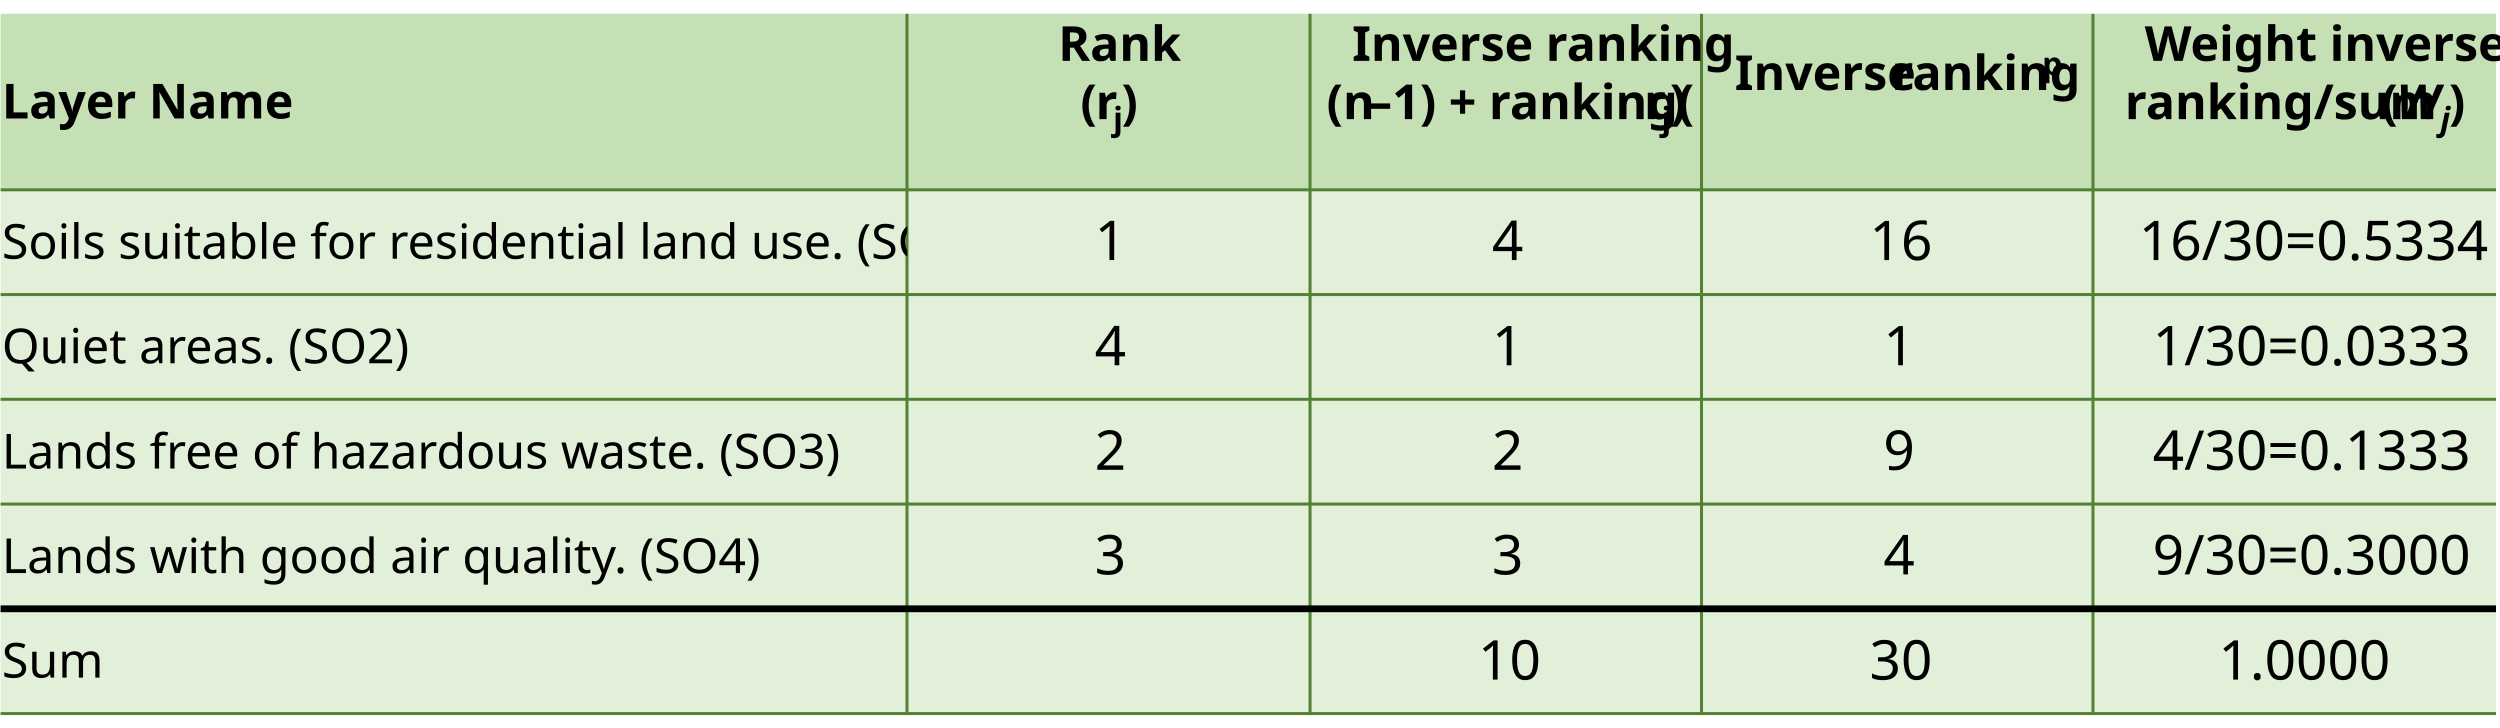
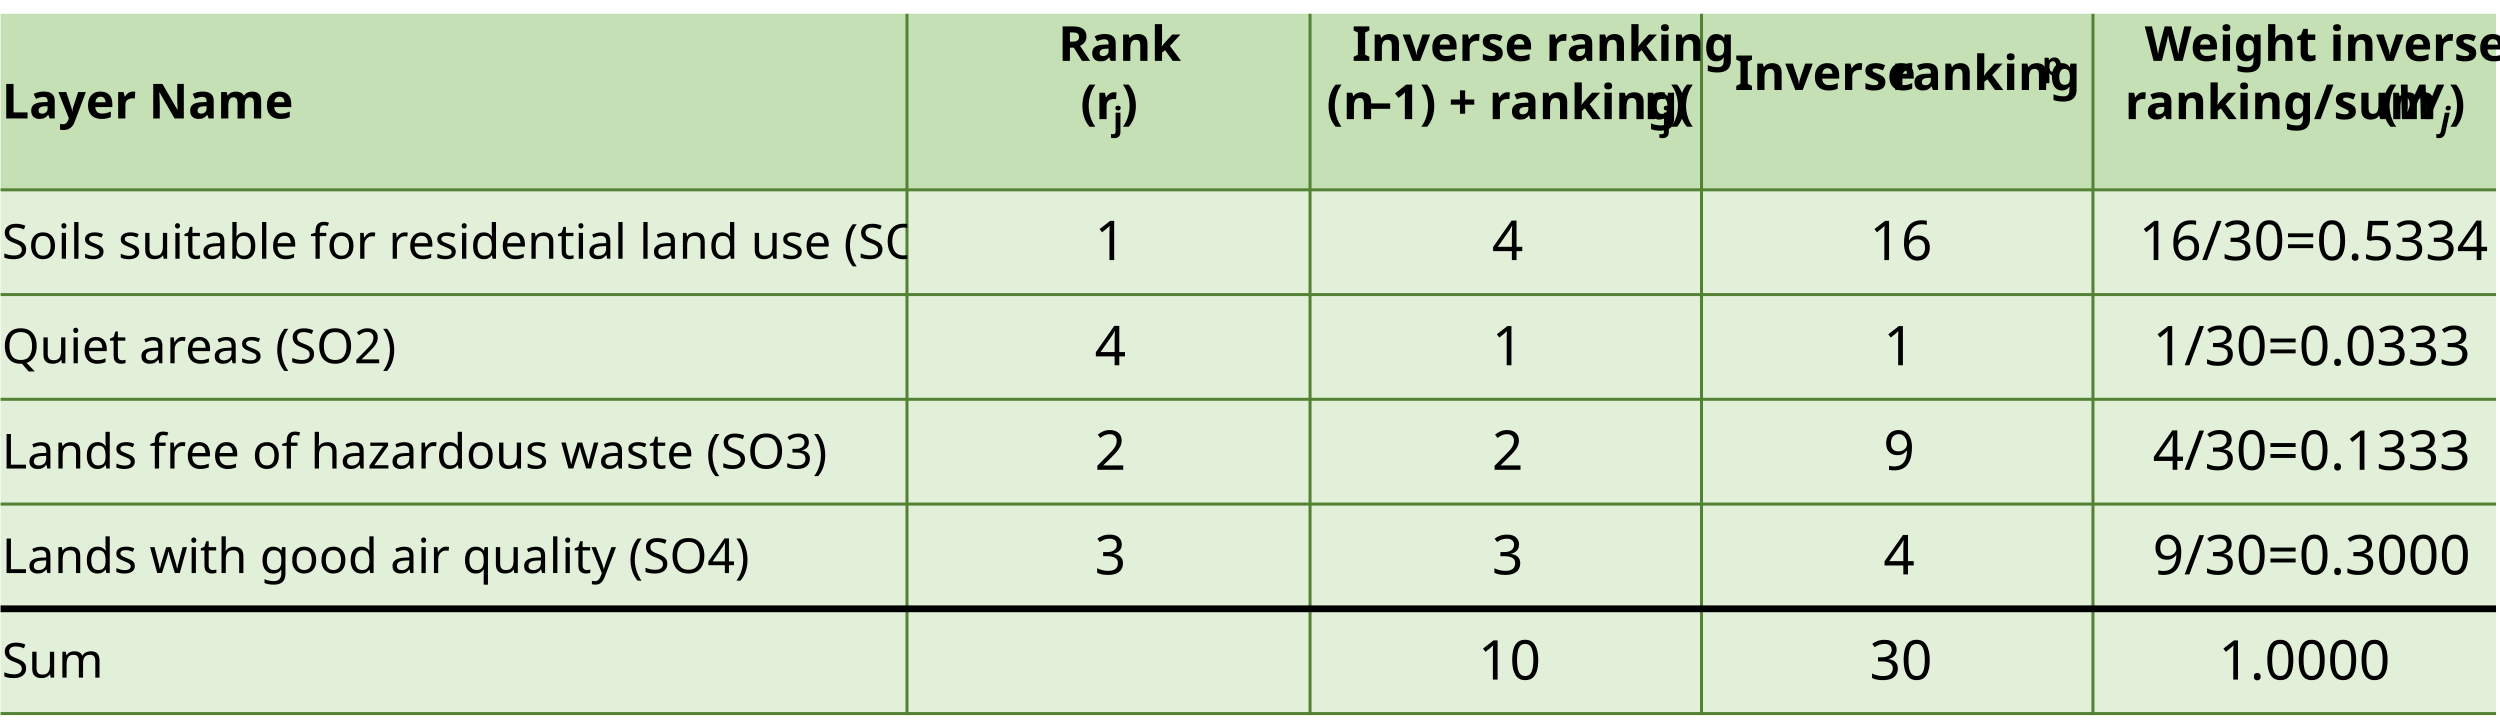
<svg xmlns="http://www.w3.org/2000/svg" width="3778" height="1099" overflow="hidden">
  <defs>
    <clipPath id="clip0">
      <rect x="297" y="548" width="3778" height="1099" />
    </clipPath>
    <clipPath id="clip1">
      <rect x="297" y="394" width="1371" height="617" />
    </clipPath>
    <clipPath id="clip2">
      <rect x="2276" y="-222" width="593" height="1849" />
    </clipPath>
    <clipPath id="clip3">
      <rect x="2276" y="-222" width="593" height="1849" />
    </clipPath>
    <clipPath id="clip4">
      <rect x="297" y="605" width="1371" height="617" />
    </clipPath>
    <clipPath id="clip5">
      <rect x="297" y="764" width="1371" height="617" />
    </clipPath>
    <clipPath id="clip6">
      <rect x="297" y="922" width="1371" height="617" />
    </clipPath>
    <clipPath id="clip7">
      <rect x="297" y="1080" width="1371" height="617" />
    </clipPath>
    <clipPath id="clip8">
      <rect x="297" y="1239" width="1371" height="617" />
    </clipPath>
  </defs>
  <g clip-path="url(#clip0)" transform="translate(-297 -548)">
    <path d="M297.868 568.857 1667.64 568.857 1667.64 834.849 297.868 834.849Z" fill="#C5E0B4" fill-rule="evenodd" />
    <path d="M1667.64 568.857 2276.74 568.857 2276.74 834.849 1667.64 834.849Z" fill="#C5E0B4" fill-rule="evenodd" />
    <path d="M2276.74 568.857 2868.32 568.857 2868.32 834.849 2276.74 834.849Z" fill="#C5E0B4" fill-rule="evenodd" />
    <path d="M2868.32 568.857 3459.89 568.857 3459.89 834.849 2868.32 834.849Z" fill="#C5E0B4" fill-rule="evenodd" />
    <path d="M3459.89 568.857 4068.99 568.857 4068.99 834.849 3459.89 834.849Z" fill="#C5E0B4" fill-rule="evenodd" />
    <path d="M297.868 834.849 1667.64 834.849 1667.64 993.143 297.868 993.143Z" fill="#E2F0D9" fill-rule="evenodd" />
    <path d="M1667.64 834.849 2276.74 834.849 2276.74 993.143 1667.64 993.143Z" fill="#E2F0D9" fill-rule="evenodd" />
    <path d="M2276.74 834.849 2868.32 834.849 2868.32 993.143 2276.74 993.143Z" fill="#E2F0D9" fill-rule="evenodd" />
    <path d="M2868.32 834.849 3459.89 834.849 3459.89 993.143 2868.32 993.143Z" fill="#E2F0D9" fill-rule="evenodd" />
    <path d="M3459.89 834.849 4068.99 834.849 4068.99 993.143 3459.89 993.143Z" fill="#E2F0D9" fill-rule="evenodd" />
    <path d="M297.868 993.143 1667.64 993.143 1667.64 1151.44 297.868 1151.44Z" fill="#E2F0D9" fill-rule="evenodd" />
    <path d="M1667.64 993.143 2276.74 993.143 2276.74 1151.44 1667.64 1151.44Z" fill="#E2F0D9" fill-rule="evenodd" />
    <path d="M2276.74 993.143 2868.32 993.143 2868.32 1151.44 2276.74 1151.44Z" fill="#E2F0D9" fill-rule="evenodd" />
    <path d="M2868.32 993.143 3459.89 993.143 3459.89 1151.44 2868.32 1151.44Z" fill="#E2F0D9" fill-rule="evenodd" />
    <path d="M3459.89 993.143 4068.99 993.143 4068.99 1151.44 3459.89 1151.44Z" fill="#E2F0D9" fill-rule="evenodd" />
    <path d="M297.868 1151.44 1667.64 1151.44 1667.64 1309.73 297.868 1309.73Z" fill="#E2F0D9" fill-rule="evenodd" />
    <path d="M1667.64 1151.44 2276.74 1151.44 2276.74 1309.73 1667.64 1309.73Z" fill="#E2F0D9" fill-rule="evenodd" />
    <path d="M2276.74 1151.44 2868.32 1151.44 2868.32 1309.73 2276.74 1309.73Z" fill="#E2F0D9" fill-rule="evenodd" />
    <path d="M2868.32 1151.44 3459.89 1151.44 3459.89 1309.73 2868.32 1309.73Z" fill="#E2F0D9" fill-rule="evenodd" />
    <path d="M3459.89 1151.44 4068.99 1151.44 4068.99 1309.73 3459.89 1309.73Z" fill="#E2F0D9" fill-rule="evenodd" />
    <path d="M297.868 1309.73 1667.64 1309.73 1667.64 1468.02 297.868 1468.02Z" fill="#E2F0D9" fill-rule="evenodd" />
    <path d="M1667.64 1309.73 2276.74 1309.73 2276.74 1468.02 1667.64 1468.02Z" fill="#E2F0D9" fill-rule="evenodd" />
    <path d="M2276.74 1309.73 2868.32 1309.73 2868.32 1468.02 2276.74 1468.02Z" fill="#E2F0D9" fill-rule="evenodd" />
    <path d="M2868.32 1309.73 3459.89 1309.73 3459.89 1468.02 2868.32 1468.02Z" fill="#E2F0D9" fill-rule="evenodd" />
    <path d="M3459.89 1309.73 4068.99 1309.73 4068.99 1468.02 3459.89 1468.02Z" fill="#E2F0D9" fill-rule="evenodd" />
    <path d="M297.868 1468.02 1667.64 1468.02 1667.64 1626.32 297.868 1626.32Z" fill="#E2F0D9" fill-rule="evenodd" />
    <path d="M1667.64 1468.02 2276.74 1468.02 2276.74 1626.32 1667.64 1626.32Z" fill="#E2F0D9" fill-rule="evenodd" />
    <path d="M2276.74 1468.02 2868.32 1468.02 2868.32 1626.32 2276.74 1626.32Z" fill="#E2F0D9" fill-rule="evenodd" />
    <path d="M2868.32 1468.02 3459.89 1468.02 3459.89 1626.32 2868.32 1626.32Z" fill="#E2F0D9" fill-rule="evenodd" />
    <path d="M3459.89 1468.02 4068.99 1468.02 4068.99 1626.32 3459.89 1626.32Z" fill="#E2F0D9" fill-rule="evenodd" />
    <path d="M1667.64 568.857 1667.64 1628.61" stroke="#548235" stroke-width="4.583" stroke-linejoin="round" stroke-miterlimit="10" fill="none" fill-rule="evenodd" />
    <path d="M2276.74 568.857 2276.74 1628.61" stroke="#548235" stroke-width="4.583" stroke-linejoin="round" stroke-miterlimit="10" fill="none" fill-rule="evenodd" />
    <path d="M2868.32 568.857 2868.32 1628.61" stroke="#548235" stroke-width="4.583" stroke-linejoin="round" stroke-miterlimit="10" fill="none" fill-rule="evenodd" />
    <path d="M3459.89 568.857 3459.89 1628.61" stroke="#548235" stroke-width="4.583" stroke-linejoin="round" stroke-miterlimit="10" fill="none" fill-rule="evenodd" />
    <path d="M297.868 834.849 4068.99 834.849" stroke="#548235" stroke-width="4.583" stroke-linejoin="round" stroke-miterlimit="10" fill="none" fill-rule="evenodd" />
    <path d="M297.868 993.143 4068.99 993.143" stroke="#548235" stroke-width="4.583" stroke-linejoin="round" stroke-miterlimit="10" fill="none" fill-rule="evenodd" />
    <path d="M297.868 1151.44 4068.99 1151.44" stroke="#548235" stroke-width="4.583" stroke-linejoin="round" stroke-miterlimit="10" fill="none" fill-rule="evenodd" />
    <path d="M297.868 1309.73 4068.99 1309.73" stroke="#548235" stroke-width="4.583" stroke-linejoin="round" stroke-miterlimit="10" fill="none" fill-rule="evenodd" />
    <path d="M297.868 1468.02 4068.99 1468.02" stroke="#000000" stroke-width="10.312" stroke-linejoin="round" stroke-miterlimit="10" fill="none" fill-rule="evenodd" />
    <path d="M297.868 1626.32 4068.99 1626.32" stroke="#548235" stroke-width="4.583" stroke-linejoin="round" stroke-miterlimit="10" fill="none" fill-rule="evenodd" />
    <g clip-path="url(#clip1)">
      <text font-family="Calibri,Calibri_MSFontService,sans-serif" font-weight="700" font-size="73" transform="matrix(1 0 0 1 299.86 727)">Layer Name</text>
    </g>
    <text font-family="Calibri,Calibri_MSFontService,sans-serif" font-weight="700" font-size="73" transform="matrix(1 0 0 1 1896.28 640)">Rank<tspan font-size="73" x="33.527" y="88">(</tspan>
      <tspan font-size="73" x="56.444" y="88">r</tspan>
      <tspan font-size="49" x="82.798" y="105">j</tspan>
      <tspan font-size="73" x="95.402" y="88">)</tspan>
      <tspan font-size="73" x="444.034" y="0">Inverse ranking</tspan>
    </text>
    <g clip-path="url(#clip2)">
      <text font-family="Calibri,Calibri_MSFontService,sans-serif" font-weight="700" font-size="73" transform="matrix(1 0 0 1 2301.77 728)">(n</text>
    </g>
    <text font-family="Calibri,Calibri_MSFontService,sans-serif" font-weight="700" font-size="73" transform="matrix(1 0 0 1 2364.22 728)">–<tspan font-size="73" x="36.667" y="0">1) + ranking</tspan>(<tspan font-size="73" x="417.198" y="0">r</tspan>
      <tspan font-size="49" x="443.552" y="17">j</tspan>
    </text>
    <g clip-path="url(#clip3)">
      <text font-family="Calibri,Calibri_MSFontService,sans-serif" font-weight="700" font-size="73" transform="matrix(1 0 0 1 2820.37 728)">)</text>
    </g>
    <text font-family="Calibri,Calibri_MSFontService,sans-serif" font-weight="700" font-size="73" transform="matrix(1 0 0 1 2918.52 684)">Inverse <tspan font-size="73" x="236.866" y="0">ranking</tspan>
      <tspan font-size="49" x="464.429" y="-22">p</tspan>
      <tspan font-size="73" x="619.647" y="-44">Weight inverse </tspan>
      <tspan font-size="73" x="589.603" y="44">ranking/sum</tspan>
      <tspan font-size="73" x="977.193" y="44">(</tspan>
      <tspan font-style="italic" font-size="73" x="1000.11" y="44">W</tspan>
      <tspan font-style="italic" font-size="49" x="1066.57" y="61">j</tspan>
      <tspan font-size="73" x="1079.17" y="44">)</tspan>
    </text>
    <g clip-path="url(#clip4)">
-       <text font-family="Calibri,Calibri_MSFontService,sans-serif" font-weight="400" font-size="73" transform="matrix(1 0 0 1 299.86 939)">Soils suitable for residential land use. (SO1)</text>
+       <text font-family="Calibri,Calibri_MSFontService,sans-serif" font-weight="400" font-size="73" transform="matrix(1 0 0 1 299.86 939)">Soils suitable for residential land use (SO1)</text>
    </g>
    <text font-family="Calibri,Calibri_MSFontService,sans-serif" font-weight="400" font-size="83" transform="matrix(1 0 0 1 1951.28 941)">1<tspan font-size="83" x="600.337" y="0">4</tspan>
      <tspan font-size="83" x="1171" y="0">16</tspan>
      <tspan font-size="83" x="1577.98" y="0">16/30=0.5334</tspan>
    </text>
    <g clip-path="url(#clip5)">
-       <text font-family="Calibri,Calibri_MSFontService,sans-serif" font-weight="400" font-size="73" transform="matrix(1 0 0 1 299.86 1097)">Quiet areas. (SO2)</text>
+       <text font-family="Calibri,Calibri_MSFontService,sans-serif" font-weight="400" font-size="73" transform="matrix(1 0 0 1 299.86 1097)">Quiet areas (SO2)</text>
    </g>
    <text font-family="Calibri,Calibri_MSFontService,sans-serif" font-weight="400" font-size="83" transform="matrix(1 0 0 1 1951.28 1100)">4<tspan font-size="83" x="600.337" y="0">1</tspan>
      <tspan font-size="83" x="1191.91" y="0">1</tspan>
      <tspan font-size="83" x="1598.89" y="0">1/30=0.0333</tspan>
    </text>
    <g clip-path="url(#clip6)">
-       <text font-family="Calibri,Calibri_MSFontService,sans-serif" font-weight="400" font-size="73" transform="matrix(1 0 0 1 299.86 1256)">Lands free of hazardous waste. (SO3)</text>
+       <text font-family="Calibri,Calibri_MSFontService,sans-serif" font-weight="400" font-size="73" transform="matrix(1 0 0 1 299.86 1256)">Lands free of hazardous waste (SO3)</text>
    </g>
    <text font-family="Calibri,Calibri_MSFontService,sans-serif" font-weight="400" font-size="83" transform="matrix(1 0 0 1 1951.28 1258)">2<tspan font-size="83" x="600.337" y="0">2</tspan>
      <tspan font-size="83" x="1191.91" y="0">9</tspan>
      <tspan font-size="83" x="1598.89" y="0">4/30=0.1333</tspan>
    </text>
    <g clip-path="url(#clip7)">
-       <text font-family="Calibri,Calibri_MSFontService,sans-serif" font-weight="400" font-size="73" transform="matrix(1 0 0 1 299.86 1414)">Lands with good air quality. (SO4)</text>
+       <text font-family="Calibri,Calibri_MSFontService,sans-serif" font-weight="400" font-size="73" transform="matrix(1 0 0 1 299.86 1414)">Lands with good air quality (SO4)</text>
    </g>
    <text font-family="Calibri,Calibri_MSFontService,sans-serif" font-weight="400" font-size="83" transform="matrix(1 0 0 1 1951.28 1416)">3<tspan font-size="83" x="600.337" y="0">3</tspan>
      <tspan font-size="83" x="1191.91" y="0">4</tspan>
      <tspan font-size="83" x="1598.89" y="0">9/30=0.3000</tspan>
    </text>
    <g clip-path="url(#clip8)">
      <text font-family="Calibri,Calibri_MSFontService,sans-serif" font-weight="400" font-size="73" transform="matrix(1 0 0 1 299.86 1572)">Sum</text>
    </g>
    <text font-family="Calibri,Calibri_MSFontService,sans-serif" font-weight="400" font-size="83" transform="matrix(1 0 0 1 2530.71 1575)">10<tspan font-size="83" x="591.574" y="0">30</tspan>
      <tspan font-size="83" x="1118.86" y="0">1.0000</tspan>
    </text>
  </g>
</svg>
